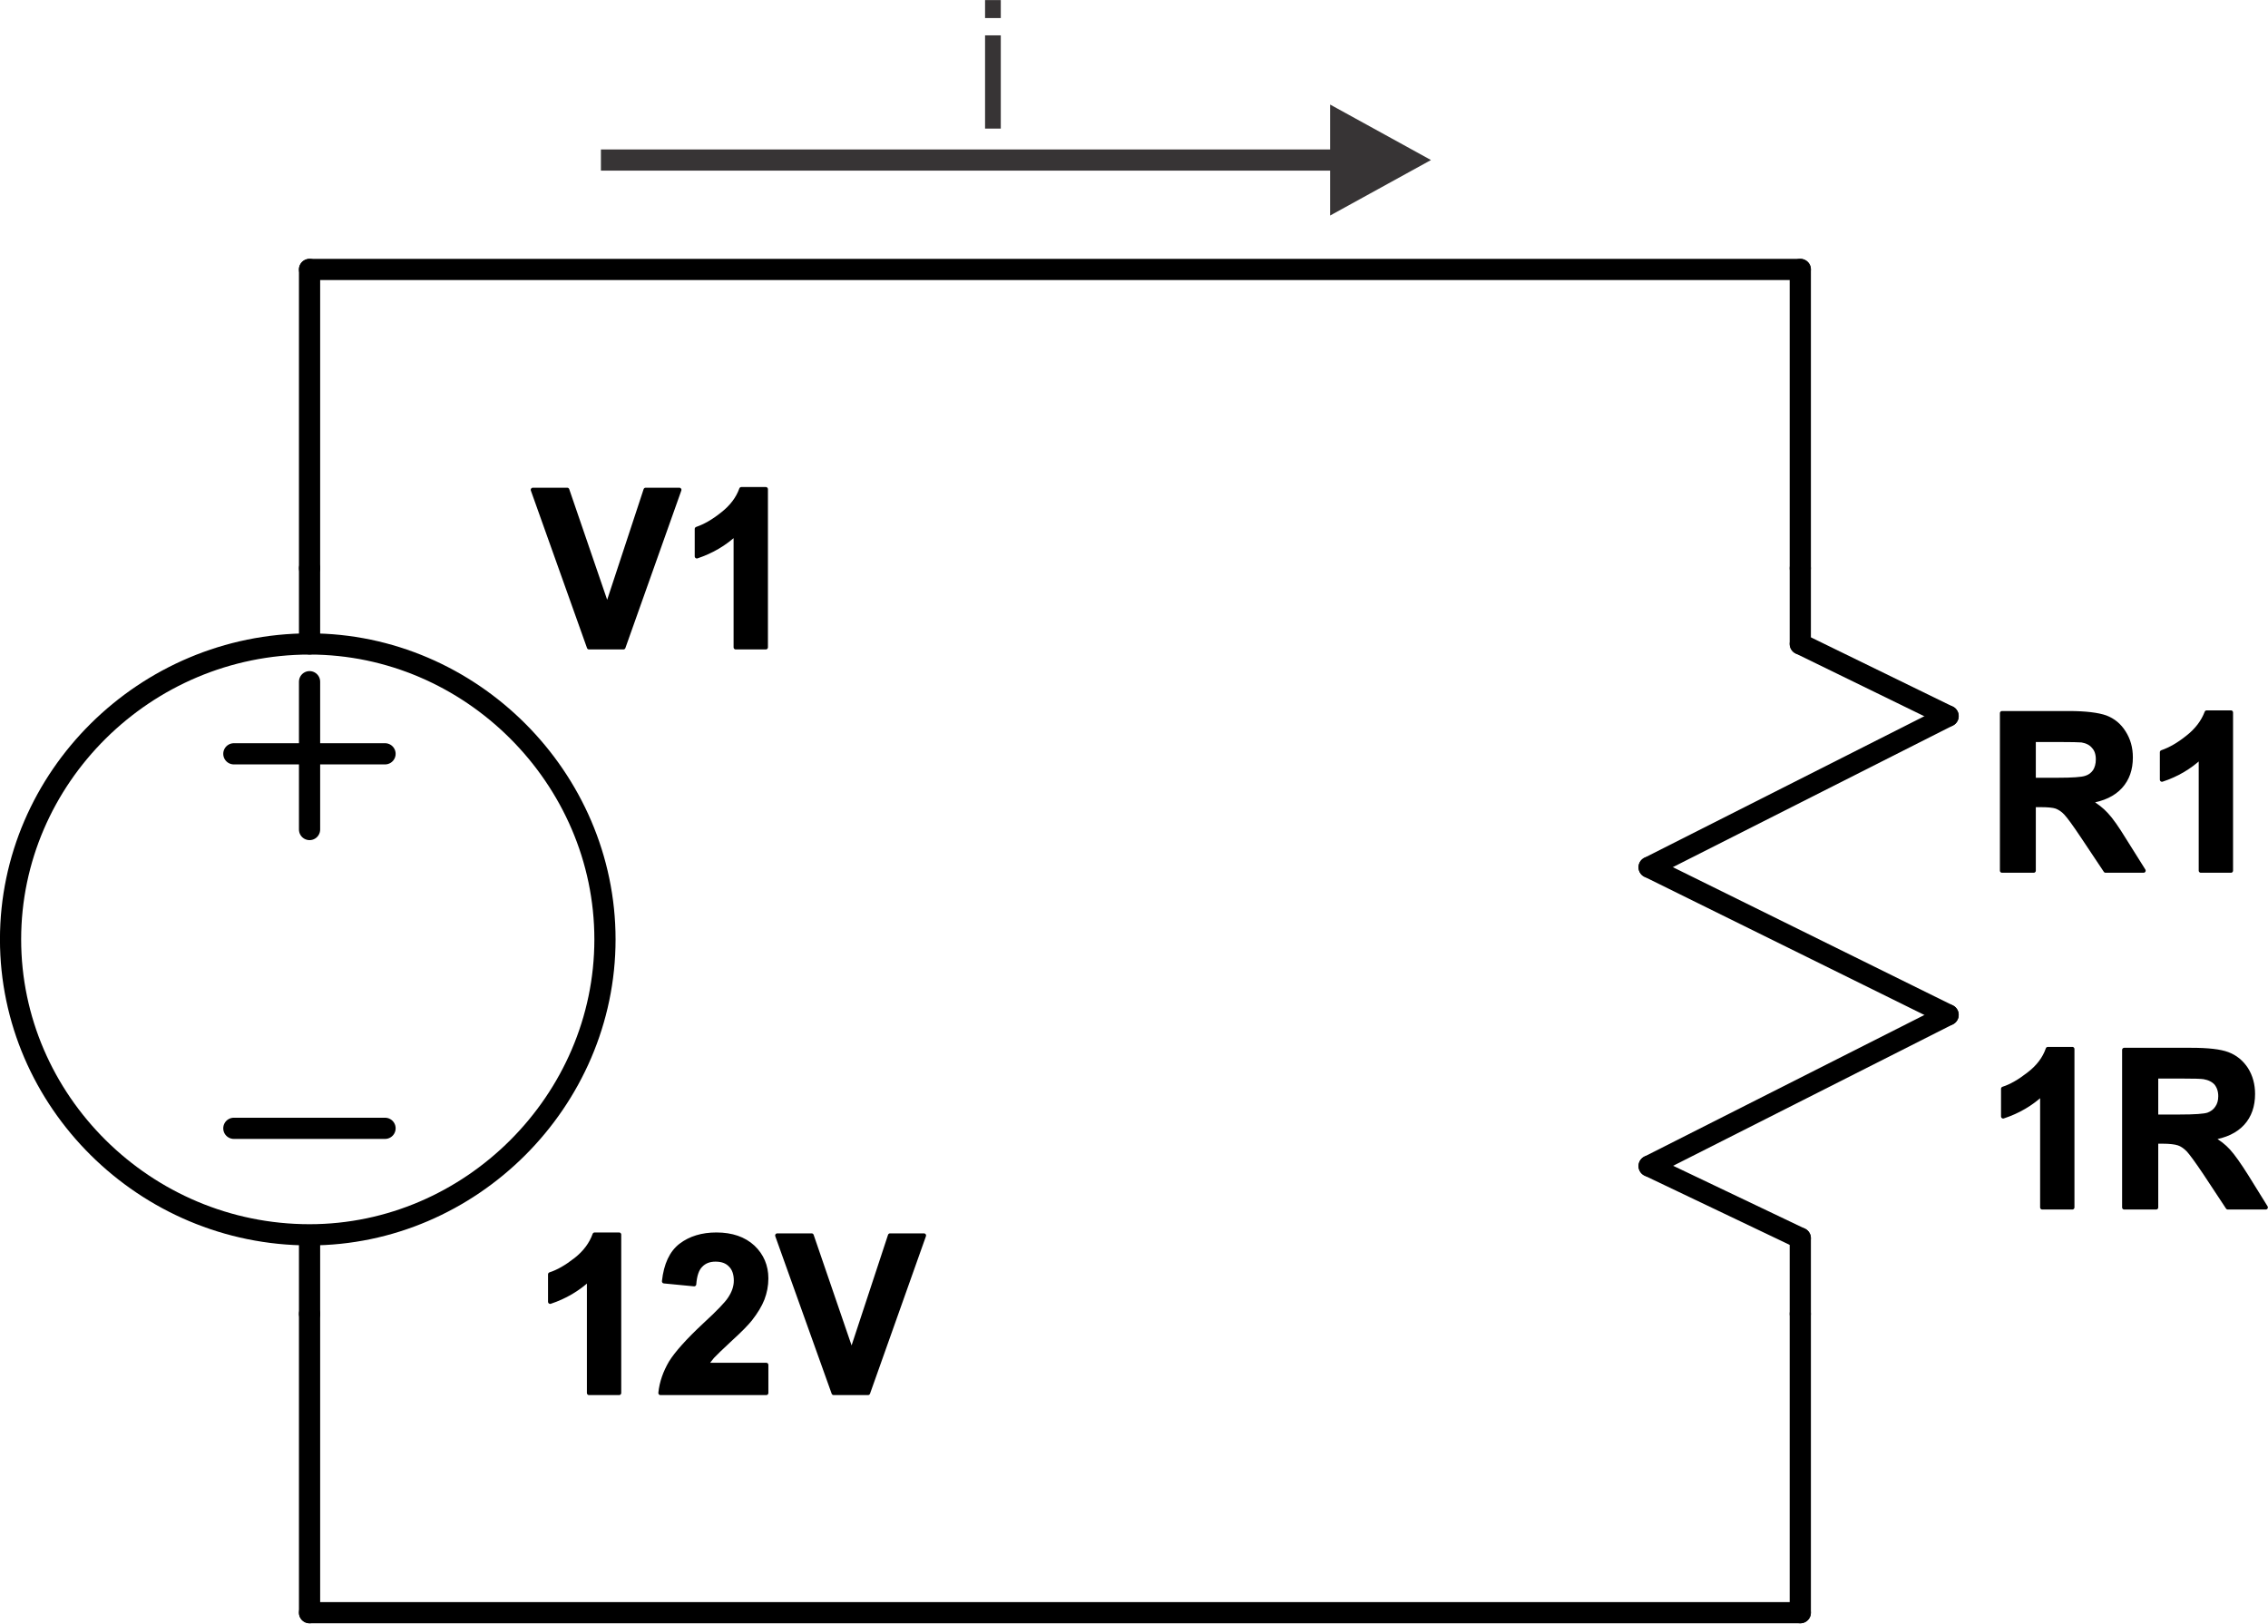
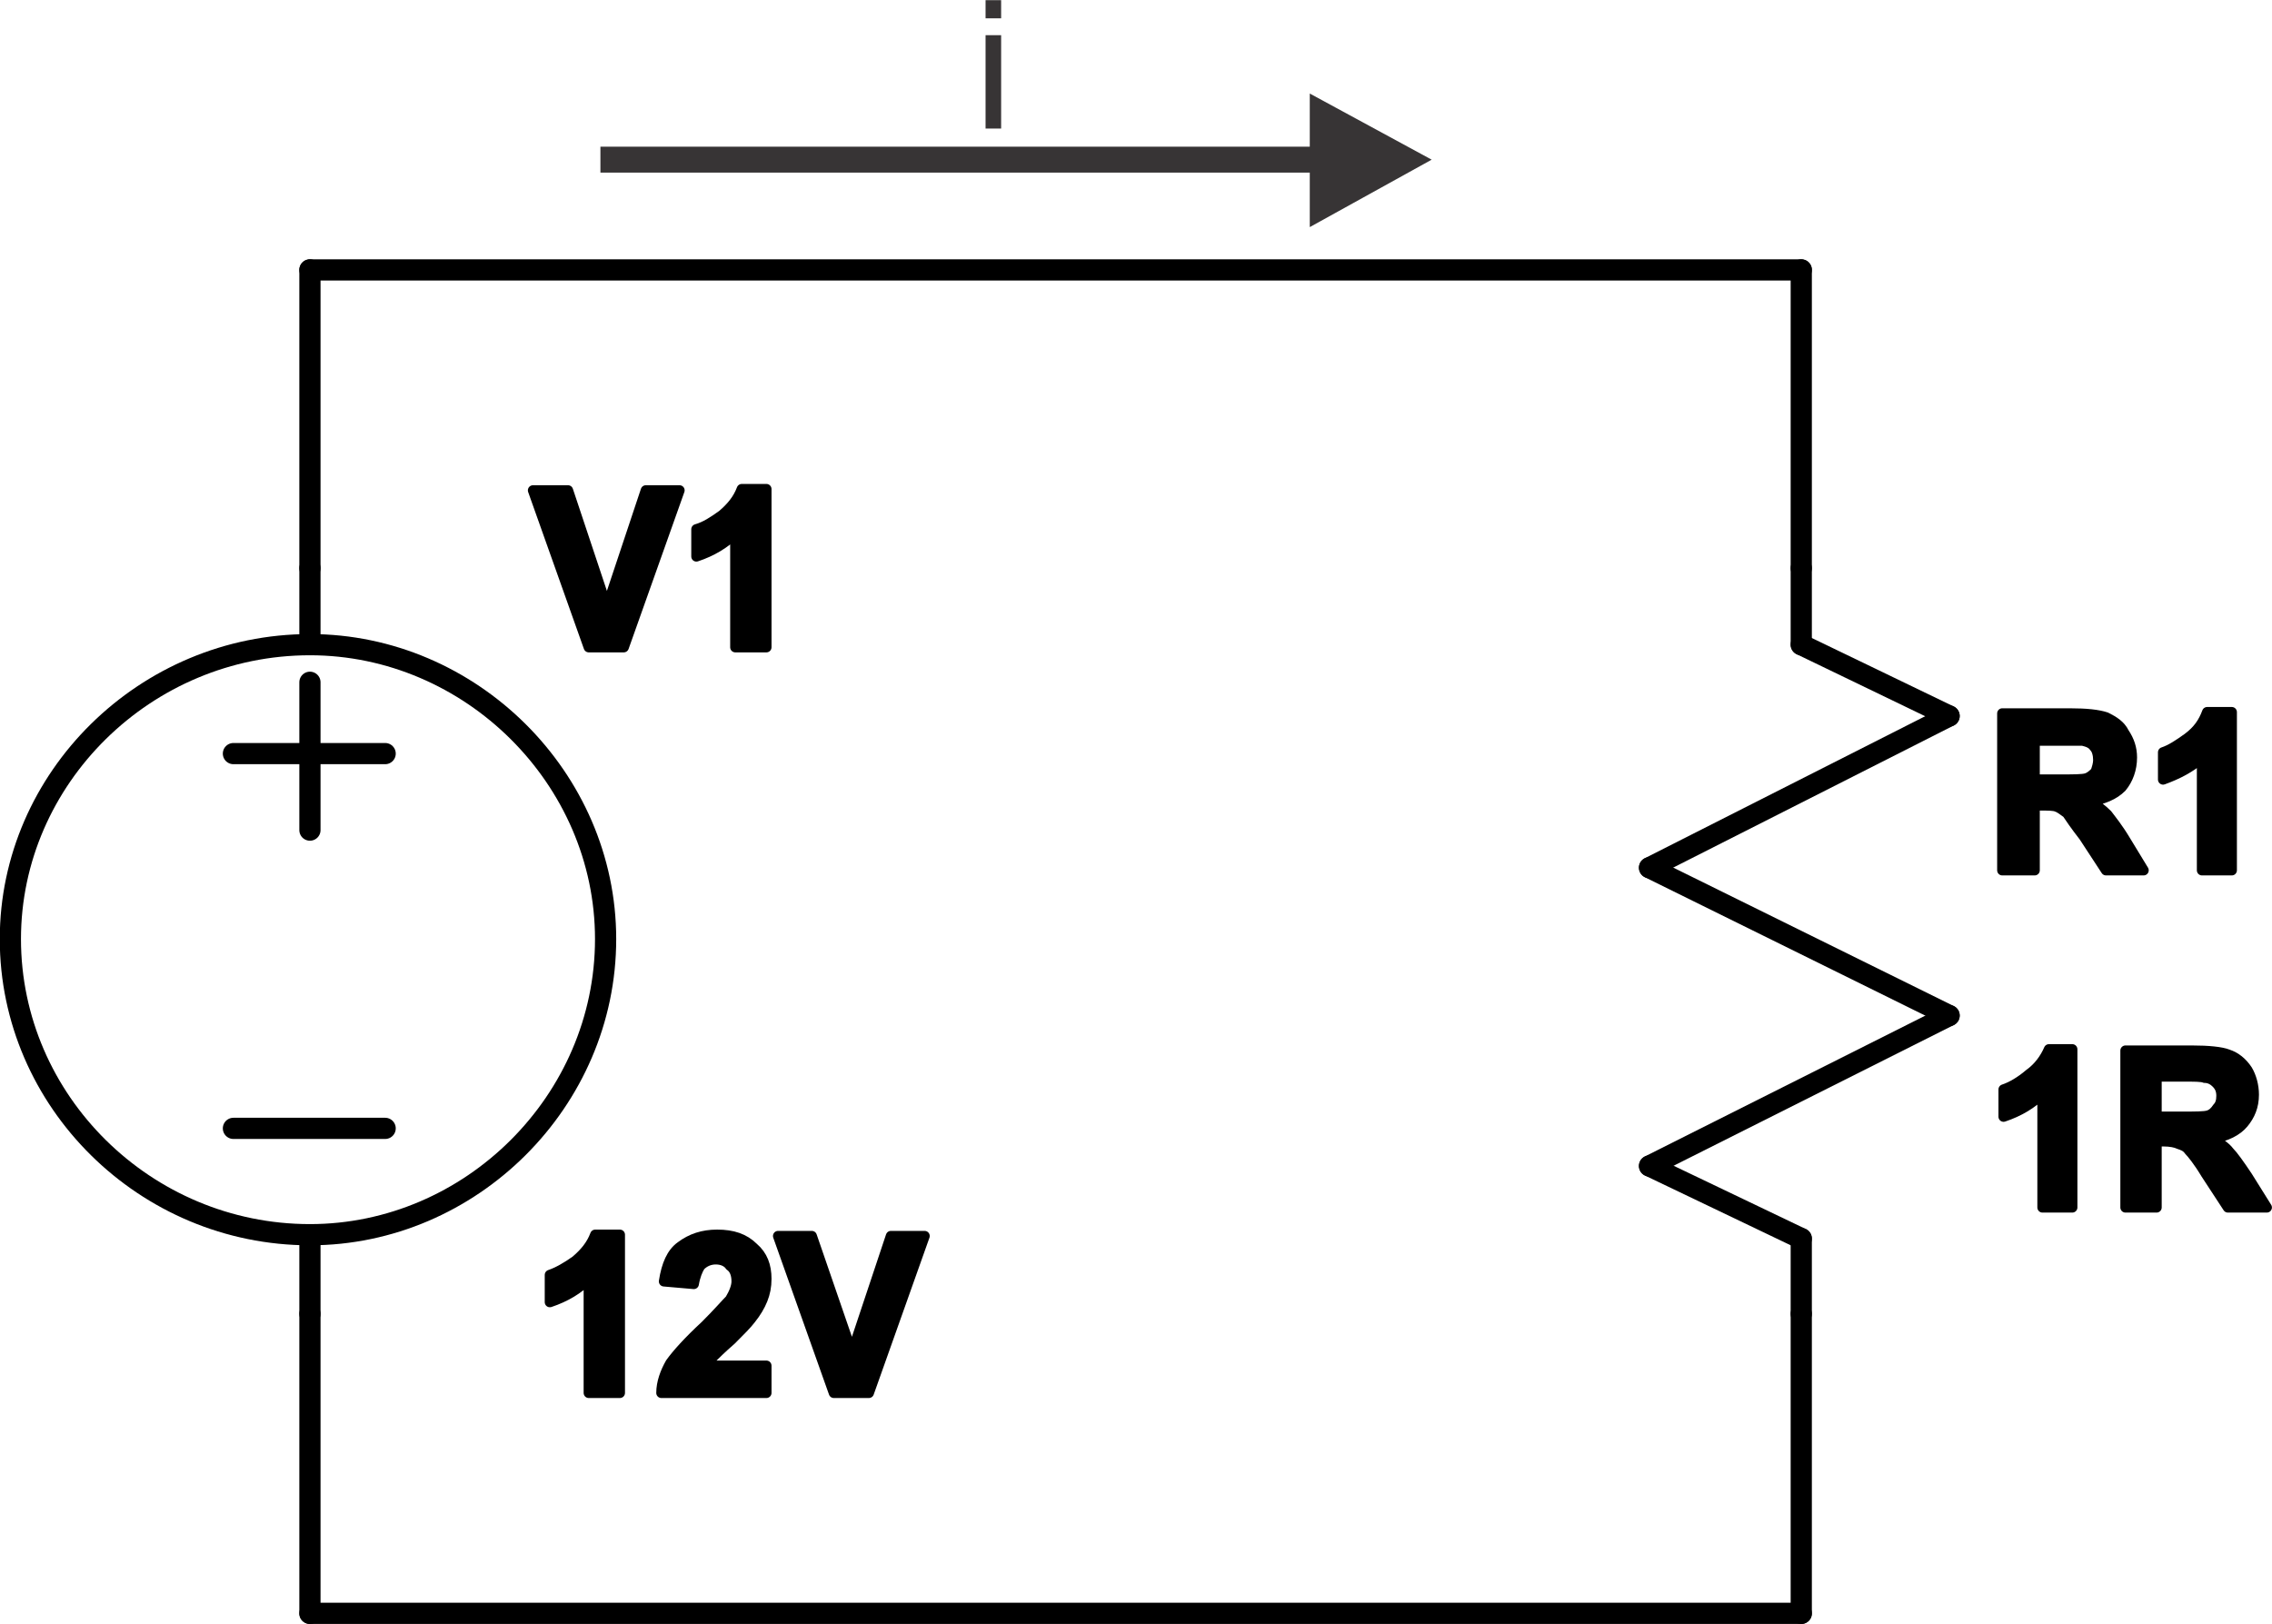
- <svg xmlns="http://www.w3.org/2000/svg" xml:space="preserve" width="106.987mm" height="76.571mm" version="1.1" style="shape-rendering:geometricPrecision; text-rendering:geometricPrecision; image-rendering:optimizeQuality; fill-rule:evenodd; clip-rule:evenodd" viewBox="0 0 10096 7225">
+ <svg xmlns="http://www.w3.org/2000/svg" xml:space="preserve" width="44.45mm" height="31.771mm" version="1.1" style="shape-rendering:geometricPrecision; text-rendering:geometricPrecision; image-rendering:optimizeQuality; fill-rule:evenodd; clip-rule:evenodd" viewBox="0 0 1752 1252">
  <defs>
    <style type="text/css">
   
-     .str1 {stroke:black;stroke-width:18.872;stroke-linecap:round;stroke-linejoin:round}
-     .str0 {stroke:black;stroke-width:94.362;stroke-linecap:round;stroke-linejoin:round}
+     .str1 {stroke:black;stroke-width:7.882;stroke-linecap:round;stroke-linejoin:round}
+     .str0 {stroke:black;stroke-width:16.35;stroke-linecap:round;stroke-linejoin:round}
    .fil0 {fill:none}
    .fil2 {fill:none;fill-rule:nonzero}
    .fil3 {fill:#373435;fill-rule:nonzero}
    .fil1 {fill:black;fill-rule:nonzero}
   
  </style>
  </defs>
  <g id="Camada_x0020_1">
-     <line class="fil0 str0" x1="8014" y1="5511" x2="8014" y2="5848" />
-     <line class="fil0 str0" x1="7341" y1="5190" x2="8014" y2="5511" />
-     <line class="fil0 str0" x1="8672" y1="4517" x2="7341" y2="5190" />
-     <line class="fil0 str0" x1="7341" y1="3860" x2="8672" y2="4517" />
-     <line class="fil0 str0" x1="8672" y1="3187" x2="7341" y2="3860" />
-     <line class="fil0 str0" x1="8014" y1="2529" x2="8014" y2="2866" />
-     <path class="fil1" d="M8912 3875l0 -701 298 0c74,0 129,7 163,19 34,13 61,35 81,67 21,33 31,69 31,111 0,53 -15,96 -46,130 -31,34 -77,56 -138,65 30,18 55,37 75,59 20,21 47,59 80,113l86 137 -169 0 -102 -153c-36,-54 -61,-88 -75,-103 -13,-14 -27,-23 -42,-29 -15,-5 -39,-7 -72,-7l-29 0 0 292 -141 0zm141 -404l105 0c68,0 110,-3 127,-9 17,-5 30,-15 40,-29 9,-14 14,-32 14,-53 0,-24 -6,-43 -19,-57 -12,-15 -30,-24 -53,-28 -11,-1 -46,-2 -103,-2l-111 0 0 178z" />
-     <path id="1" class="fil1" d="M9931 3875l-134 0 0 -507c-49,46 -106,80 -173,102l0 -122c35,-12 73,-33 114,-66 41,-32 69,-69 85,-111l108 0 0 704z" />
-     <path id="2" class="fil2 str1" d="M8912 3875l0 -701 298 0c74,0 129,7 163,19 34,13 61,35 81,67 21,33 31,69 31,111 0,53 -15,96 -46,130 -31,34 -77,56 -138,65 30,18 55,37 75,59 20,21 47,59 80,113l86 137 -169 0 -102 -153c-36,-54 -61,-88 -75,-103 -13,-14 -27,-23 -42,-29 -15,-5 -39,-7 -72,-7l-29 0 0 292 -141 0zm141 -404l105 0c68,0 110,-3 127,-9 17,-5 30,-15 40,-29 9,-14 14,-32 14,-53 0,-24 -6,-43 -19,-57 -12,-15 -30,-24 -53,-28 -11,-1 -46,-2 -103,-2l-111 0 0 178z" />
-     <path id="3" class="fil2 str1" d="M9931 3875l-134 0 0 -507c-49,46 -106,80 -173,102l0 -122c35,-12 73,-33 114,-66 41,-32 69,-69 85,-111l108 0 0 704z" />
-     <path class="fil1" d="M9225 5374l-134 0 0 -507c-49,46 -107,80 -174,102l0 -123c35,-11 73,-33 114,-65 42,-32 70,-69 85,-112l109 0 0 705z" />
-     <path id="1" class="fil1" d="M9456 5374l0 -701 298 0c75,0 129,6 163,19 34,13 61,35 82,67 20,32 30,69 30,110 0,53 -15,97 -46,131 -31,34 -77,56 -138,65 31,17 56,37 75,58 20,22 47,60 81,114l85 137 -169 0 -101 -153c-37,-55 -62,-89 -75,-103 -14,-14 -28,-24 -43,-29 -15,-5 -39,-8 -72,-8l-28 0 0 293 -142 0zm142 -404l104 0c68,0 111,-3 128,-9 16,-6 30,-16 39,-30 10,-14 15,-31 15,-52 0,-24 -7,-43 -19,-58 -13,-14 -31,-23 -54,-27 -11,-2 -46,-3 -103,-3l-110 0 0 179z" />
-     <path id="2" class="fil2 str1" d="M9225 5374l-134 0 0 -507c-49,46 -107,80 -174,102l0 -123c35,-11 73,-33 114,-65 42,-32 70,-69 85,-112l109 0 0 705z" />
-     <path id="3" class="fil2 str1" d="M9456 5374l0 -701 298 0c75,0 129,6 163,19 34,13 61,35 82,67 20,32 30,69 30,110 0,53 -15,97 -46,131 -31,34 -77,56 -138,65 31,17 56,37 75,58 20,22 47,60 81,114l85 137 -169 0 -101 -153c-37,-55 -62,-89 -75,-103 -14,-14 -28,-24 -43,-29 -15,-5 -39,-8 -72,-8l-28 0 0 293 -142 0zm142 -404l104 0c68,0 111,-3 128,-9 16,-6 30,-16 39,-30 10,-14 15,-31 15,-52 0,-24 -7,-43 -19,-58 -13,-14 -31,-23 -54,-27 -11,-2 -46,-3 -103,-3l-110 0 0 179z" />
-     <line class="fil0 str0" x1="8014" y1="2866" x2="8672" y2="3187" />
-     <line class="fil0 str0" x1="1041" y1="3355" x2="1714" y2="3355" />
-     <line class="fil0 str0" x1="1041" y1="5022" x2="1714" y2="5022" />
-     <line class="fil0 str0" x1="1378" y1="3034" x2="1378" y2="3692" />
-     <line class="fil0 str0" x1="1378" y1="5848" x2="1378" y2="5511" />
-     <path class="fil0 str0" d="M1378 4181m1315 0c0,719 -597,1315 -1315,1315 -734,0 -1331,-596 -1331,-1315 0,-719 597,-1315 1331,-1315 718,0 1315,596 1315,1315zm-1315 0" />
-     <polygon class="fil1" points="2622,2881 2372,2180 2525,2180 2703,2699 2874,2180 3024,2180 2775,2881 " />
-     <path id="1" class="fil1" d="M3409 2881l-134 0 0 -507c-49,46 -107,80 -173,102l0 -122c35,-12 73,-33 114,-66 41,-32 69,-69 84,-111l109 0 0 704z" />
-     <polygon id="2" class="fil2 str1" points="2622,2881 2372,2180 2525,2180 2703,2699 2874,2180 3024,2180 2775,2881 " />
-     <path id="3" class="fil2 str1" d="M3409 2881l-134 0 0 -507c-49,46 -107,80 -173,102l0 -122c35,-12 73,-33 114,-66 41,-32 69,-69 84,-111l109 0 0 704z" />
-     <path class="fil1" d="M2756 6200l-134 0 0 -508c-49,46 -107,80 -173,102l0 -122c35,-11 73,-33 114,-65 41,-32 69,-70 84,-112l109 0 0 705z" />
-     <path id="1" class="fil1" d="M3411 6075l0 125 -471 0c5,-48 21,-92 46,-135 26,-42 76,-98 151,-168 61,-56 98,-95 111,-115 19,-28 28,-55 28,-82 0,-30 -8,-53 -24,-69 -16,-17 -38,-25 -67,-25 -28,0 -50,9 -66,26 -17,17 -26,45 -29,84l-134 -13c8,-74 33,-128 75,-160 42,-32 95,-48 158,-48 69,0 123,19 163,56 39,37 59,84 59,139 0,32 -6,62 -17,91 -11,28 -29,58 -54,90 -16,20 -45,50 -88,89 -42,39 -69,65 -81,78 -11,13 -20,25 -27,37l267 0z" />
-     <polygon id="2" class="fil1" points="3711,6200 3460,5499 3613,5499 3791,6018 3962,5499 4113,5499 3864,6200 " />
-     <path id="3" class="fil2 str1" d="M2756 6200l-134 0 0 -508c-49,46 -107,80 -173,102l0 -122c35,-11 73,-33 114,-65 41,-32 69,-70 84,-112l109 0 0 705z" />
-     <path id="4" class="fil2 str1" d="M3411 6075l0 125 -471 0c5,-48 21,-92 46,-135 26,-42 76,-98 151,-168 61,-56 98,-95 111,-115 19,-28 28,-55 28,-82 0,-30 -8,-53 -24,-69 -16,-17 -38,-25 -67,-25 -28,0 -50,9 -66,26 -17,17 -26,45 -29,84l-134 -13c8,-74 33,-128 75,-160 42,-32 95,-48 158,-48 69,0 123,19 163,56 39,37 59,84 59,139 0,32 -6,62 -17,91 -11,28 -29,58 -54,90 -16,20 -45,50 -88,89 -42,39 -69,65 -81,78 -11,13 -20,25 -27,37l267 0z" />
-     <polygon id="5" class="fil2 str1" points="3711,6200 3460,5499 3613,5499 3791,6018 3962,5499 4113,5499 3864,6200 " />
-     <line class="fil0 str0" x1="1378" y1="2529" x2="1378" y2="2866" />
-     <line class="fil0 str0" x1="8014" y1="1199" x2="1378" y2="1199" />
-     <line class="fil0 str0" x1="1378" y1="2529" x2="1378" y2="1199" />
-     <line class="fil0 str0" x1="8014" y1="2529" x2="8014" y2="1199" />
-     <line class="fil0 str0" x1="1378" y1="7178" x2="1378" y2="5848" />
-     <line class="fil0 str0" x1="8014" y1="7178" x2="8014" y2="5848" />
-     <line class="fil0 str0" x1="8014" y1="7178" x2="1378" y2="7178" />
+     <line class="fil0 str0" x1="1389" y1="955" x2="1389" y2="1013" />
+     <line class="fil0 str0" x1="1272" y1="899" x2="1389" y2="955" />
+     <line class="fil0 str0" x1="1503" y1="783" x2="1272" y2="899" />
+     <line class="fil0 str0" x1="1272" y1="669" x2="1503" y2="783" />
+     <line class="fil0 str0" x1="1503" y1="552" x2="1272" y2="669" />
+     <line class="fil0 str0" x1="1389" y1="438" x2="1389" y2="497" />
+     <path class="fil1" d="M1544 671l0 -121 52 0c13,0 22,1 28,3 6,3 11,6 14,12 4,6 6,12 6,19 0,9 -3,17 -8,23 -6,6 -14,9 -24,11 5,3 9,6 13,10 3,4 8,10 14,20l14 23 -29 0 -17 -26c-7,-9 -11,-15 -13,-18 -3,-2 -5,-4 -8,-5 -2,-1 -7,-1 -12,-1l-5 0 0 50 -25 0zm25 -70l18 0c12,0 19,0 22,-1 3,-1 5,-3 7,-5 1,-3 2,-6 2,-9 0,-4 -1,-8 -3,-10 -2,-3 -5,-4 -9,-5 -2,0 -8,0 -18,0l-19 0 0 30z" />
+     <path id="1" class="fil1" d="M1721 671l-23 0 0 -87c-9,8 -19,13 -30,17l0 -21c6,-2 12,-6 19,-11 8,-6 12,-12 15,-20l19 0 0 122z" />
+     <path id="2" class="fil2 str1" d="M1544 671l0 -121 52 0c13,0 22,1 28,3 6,3 11,6 14,12 4,6 6,12 6,19 0,9 -3,17 -8,23 -6,6 -14,9 -24,11 5,3 9,6 13,10 3,4 8,10 14,20l14 23 -29 0 -17 -26c-7,-9 -11,-15 -13,-18 -3,-2 -5,-4 -8,-5 -2,-1 -7,-1 -12,-1l-5 0 0 50 -25 0zm25 -70l18 0c12,0 19,0 22,-1 3,-1 5,-3 7,-5 1,-3 2,-6 2,-9 0,-4 -1,-8 -3,-10 -2,-3 -5,-4 -9,-5 -2,0 -8,0 -18,0l-19 0 0 30z" />
+     <path id="3" class="fil2 str1" d="M1721 671l-23 0 0 -87c-9,8 -19,13 -30,17l0 -21c6,-2 12,-6 19,-11 8,-6 12,-12 15,-20l19 0 0 122z" />
+     <path class="fil1" d="M1598 931l-23 0 0 -88c-8,8 -18,14 -30,18l0 -21c6,-2 13,-6 20,-12 7,-5 12,-12 15,-19l18 0 0 122z" />
+     <path id="1" class="fil1" d="M1639 931l0 -121 51 0c13,0 23,1 28,3 6,2 11,6 15,12 3,5 5,12 5,19 0,9 -3,16 -8,22 -5,6 -13,10 -24,12 5,3 10,6 13,10 3,3 8,10 14,19l15 24 -30 0 -17 -26c-6,-10 -11,-16 -13,-18 -2,-3 -5,-4 -8,-5 -2,-1 -6,-2 -12,-2l-5 0 0 51 -24 0zm24 -70l18 0c12,0 19,0 22,-1 3,-1 5,-3 7,-6 2,-2 3,-5 3,-9 0,-4 -1,-7 -4,-10 -2,-2 -5,-4 -9,-4 -2,-1 -8,-1 -18,-1l-19 0 0 31z" />
+     <path id="2" class="fil2 str1" d="M1598 931l-23 0 0 -88c-8,8 -18,14 -30,18l0 -21c6,-2 13,-6 20,-12 7,-5 12,-12 15,-19l18 0 0 122z" />
+     <path id="3" class="fil2 str1" d="M1639 931l0 -121 51 0c13,0 23,1 28,3 6,2 11,6 15,12 3,5 5,12 5,19 0,9 -3,16 -8,22 -5,6 -13,10 -24,12 5,3 10,6 13,10 3,3 8,10 14,19l15 24 -30 0 -17 -26c-6,-10 -11,-16 -13,-18 -2,-3 -5,-4 -8,-5 -2,-1 -6,-2 -12,-2l-5 0 0 51 -24 0zm24 -70l18 0c12,0 19,0 22,-1 3,-1 5,-3 7,-6 2,-2 3,-5 3,-9 0,-4 -1,-7 -4,-10 -2,-2 -5,-4 -9,-4 -2,-1 -8,-1 -18,-1l-19 0 0 31z" />
+     <line class="fil0 str0" x1="1389" y1="497" x2="1503" y2="552" />
+     <line class="fil0 str0" x1="180" y1="581" x2="297" y2="581" />
+     <line class="fil0 str0" x1="180" y1="870" x2="297" y2="870" />
+     <line class="fil0 str0" x1="239" y1="526" x2="239" y2="640" />
+     <line class="fil0 str0" x1="239" y1="1013" x2="239" y2="955" />
+     <path class="fil0 str0" d="M239 724m228 0c0,125 -104,228 -228,228 -127,0 -231,-103 -231,-228 0,-124 104,-227 231,-227 124,0 228,103 228,227zm-228 0" />
+     <polygon class="fil1" points="454,499 411,378 438,378 468,468 498,378 524,378 481,499 " />
+     <path id="1" class="fil1" d="M591 499l-24 0 0 -88c-8,8 -18,14 -30,18l0 -21c7,-2 13,-6 20,-11 7,-6 12,-12 15,-20l19 0 0 122z" />
+     <polygon id="2" class="fil2 str1" points="454,499 411,378 438,378 468,468 498,378 524,378 481,499 " />
+     <path id="3" class="fil2 str1" d="M591 499l-24 0 0 -88c-8,8 -18,14 -30,18l0 -21c7,-2 13,-6 20,-11 7,-6 12,-12 15,-20l19 0 0 122z" />
+     <path class="fil1" d="M478 1074l-24 0 0 -88c-8,8 -18,14 -30,18l0 -21c6,-2 13,-6 20,-11 7,-6 12,-12 15,-20l19 0 0 122z" />
+     <path id="1" class="fil1" d="M591 1053l0 21 -81 0c0,-8 3,-16 7,-23 5,-7 14,-17 27,-29 10,-10 16,-17 19,-20 3,-5 5,-10 5,-14 0,-6 -2,-10 -5,-12 -2,-3 -6,-5 -11,-5 -5,0 -9,2 -12,5 -2,3 -4,8 -5,14l-23 -2c2,-13 6,-22 13,-27 8,-6 17,-9 28,-9 12,0 21,3 28,10 7,6 10,14 10,24 0,6 -1,11 -3,16 -2,5 -5,10 -9,15 -3,4 -8,9 -15,16 -8,7 -12,11 -14,13 -2,2 -4,5 -5,7l46 0z" />
+     <polygon id="2" class="fil1" points="643,1074 600,953 626,953 657,1043 687,953 713,953 670,1074 " />
+     <path id="3" class="fil2 str1" d="M478 1074l-24 0 0 -88c-8,8 -18,14 -30,18l0 -21c6,-2 13,-6 20,-11 7,-6 12,-12 15,-20l19 0 0 122z" />
+     <path id="4" class="fil2 str1" d="M591 1053l0 21 -81 0c0,-8 3,-16 7,-23 5,-7 14,-17 27,-29 10,-10 16,-17 19,-20 3,-5 5,-10 5,-14 0,-6 -2,-10 -5,-12 -2,-3 -6,-5 -11,-5 -5,0 -9,2 -12,5 -2,3 -4,8 -5,14l-23 -2c2,-13 6,-22 13,-27 8,-6 17,-9 28,-9 12,0 21,3 28,10 7,6 10,14 10,24 0,6 -1,11 -3,16 -2,5 -5,10 -9,15 -3,4 -8,9 -15,16 -8,7 -12,11 -14,13 -2,2 -4,5 -5,7l46 0z" />
+     <polygon id="5" class="fil2 str1" points="643,1074 600,953 626,953 657,1043 687,953 713,953 670,1074 " />
+     <line class="fil0 str0" x1="239" y1="438" x2="239" y2="497" />
+     <line class="fil0 str0" x1="1389" y1="208" x2="239" y2="208" />
+     <line class="fil0 str0" x1="239" y1="438" x2="239" y2="208" />
+     <line class="fil0 str0" x1="1389" y1="438" x2="1389" y2="208" />
+     <line class="fil0 str0" x1="239" y1="1244" x2="239" y2="1013" />
+     <line class="fil0 str0" x1="1389" y1="1244" x2="1389" y2="1013" />
+     <line class="fil0 str0" x1="1389" y1="1244" x2="239" y2="1244" />
    <g>
-       <path class="fil3" d="M5960 759l-3285 0 0 -94 3285 0 0 94zm-39 -294l449 247 -449 247 0 -494z" />
+       <path class="fil3" d="M1018 133l-555 0 0 -20 555 0 0 20zm-8 -61l94 51 -94 52 0 -103z" />
    </g>
-     <path class="fil3" d="M4385 80l0 -80 70 0 0 80 -70 0zm0 492l0 -415 70 0 0 415 -70 0z" />
+     <path class="fil3" d="M760 14l0 -14 12 0 0 14 -12 0zm0 85l0 -72 12 0 0 72 -12 0z" />
  </g>
</svg>
